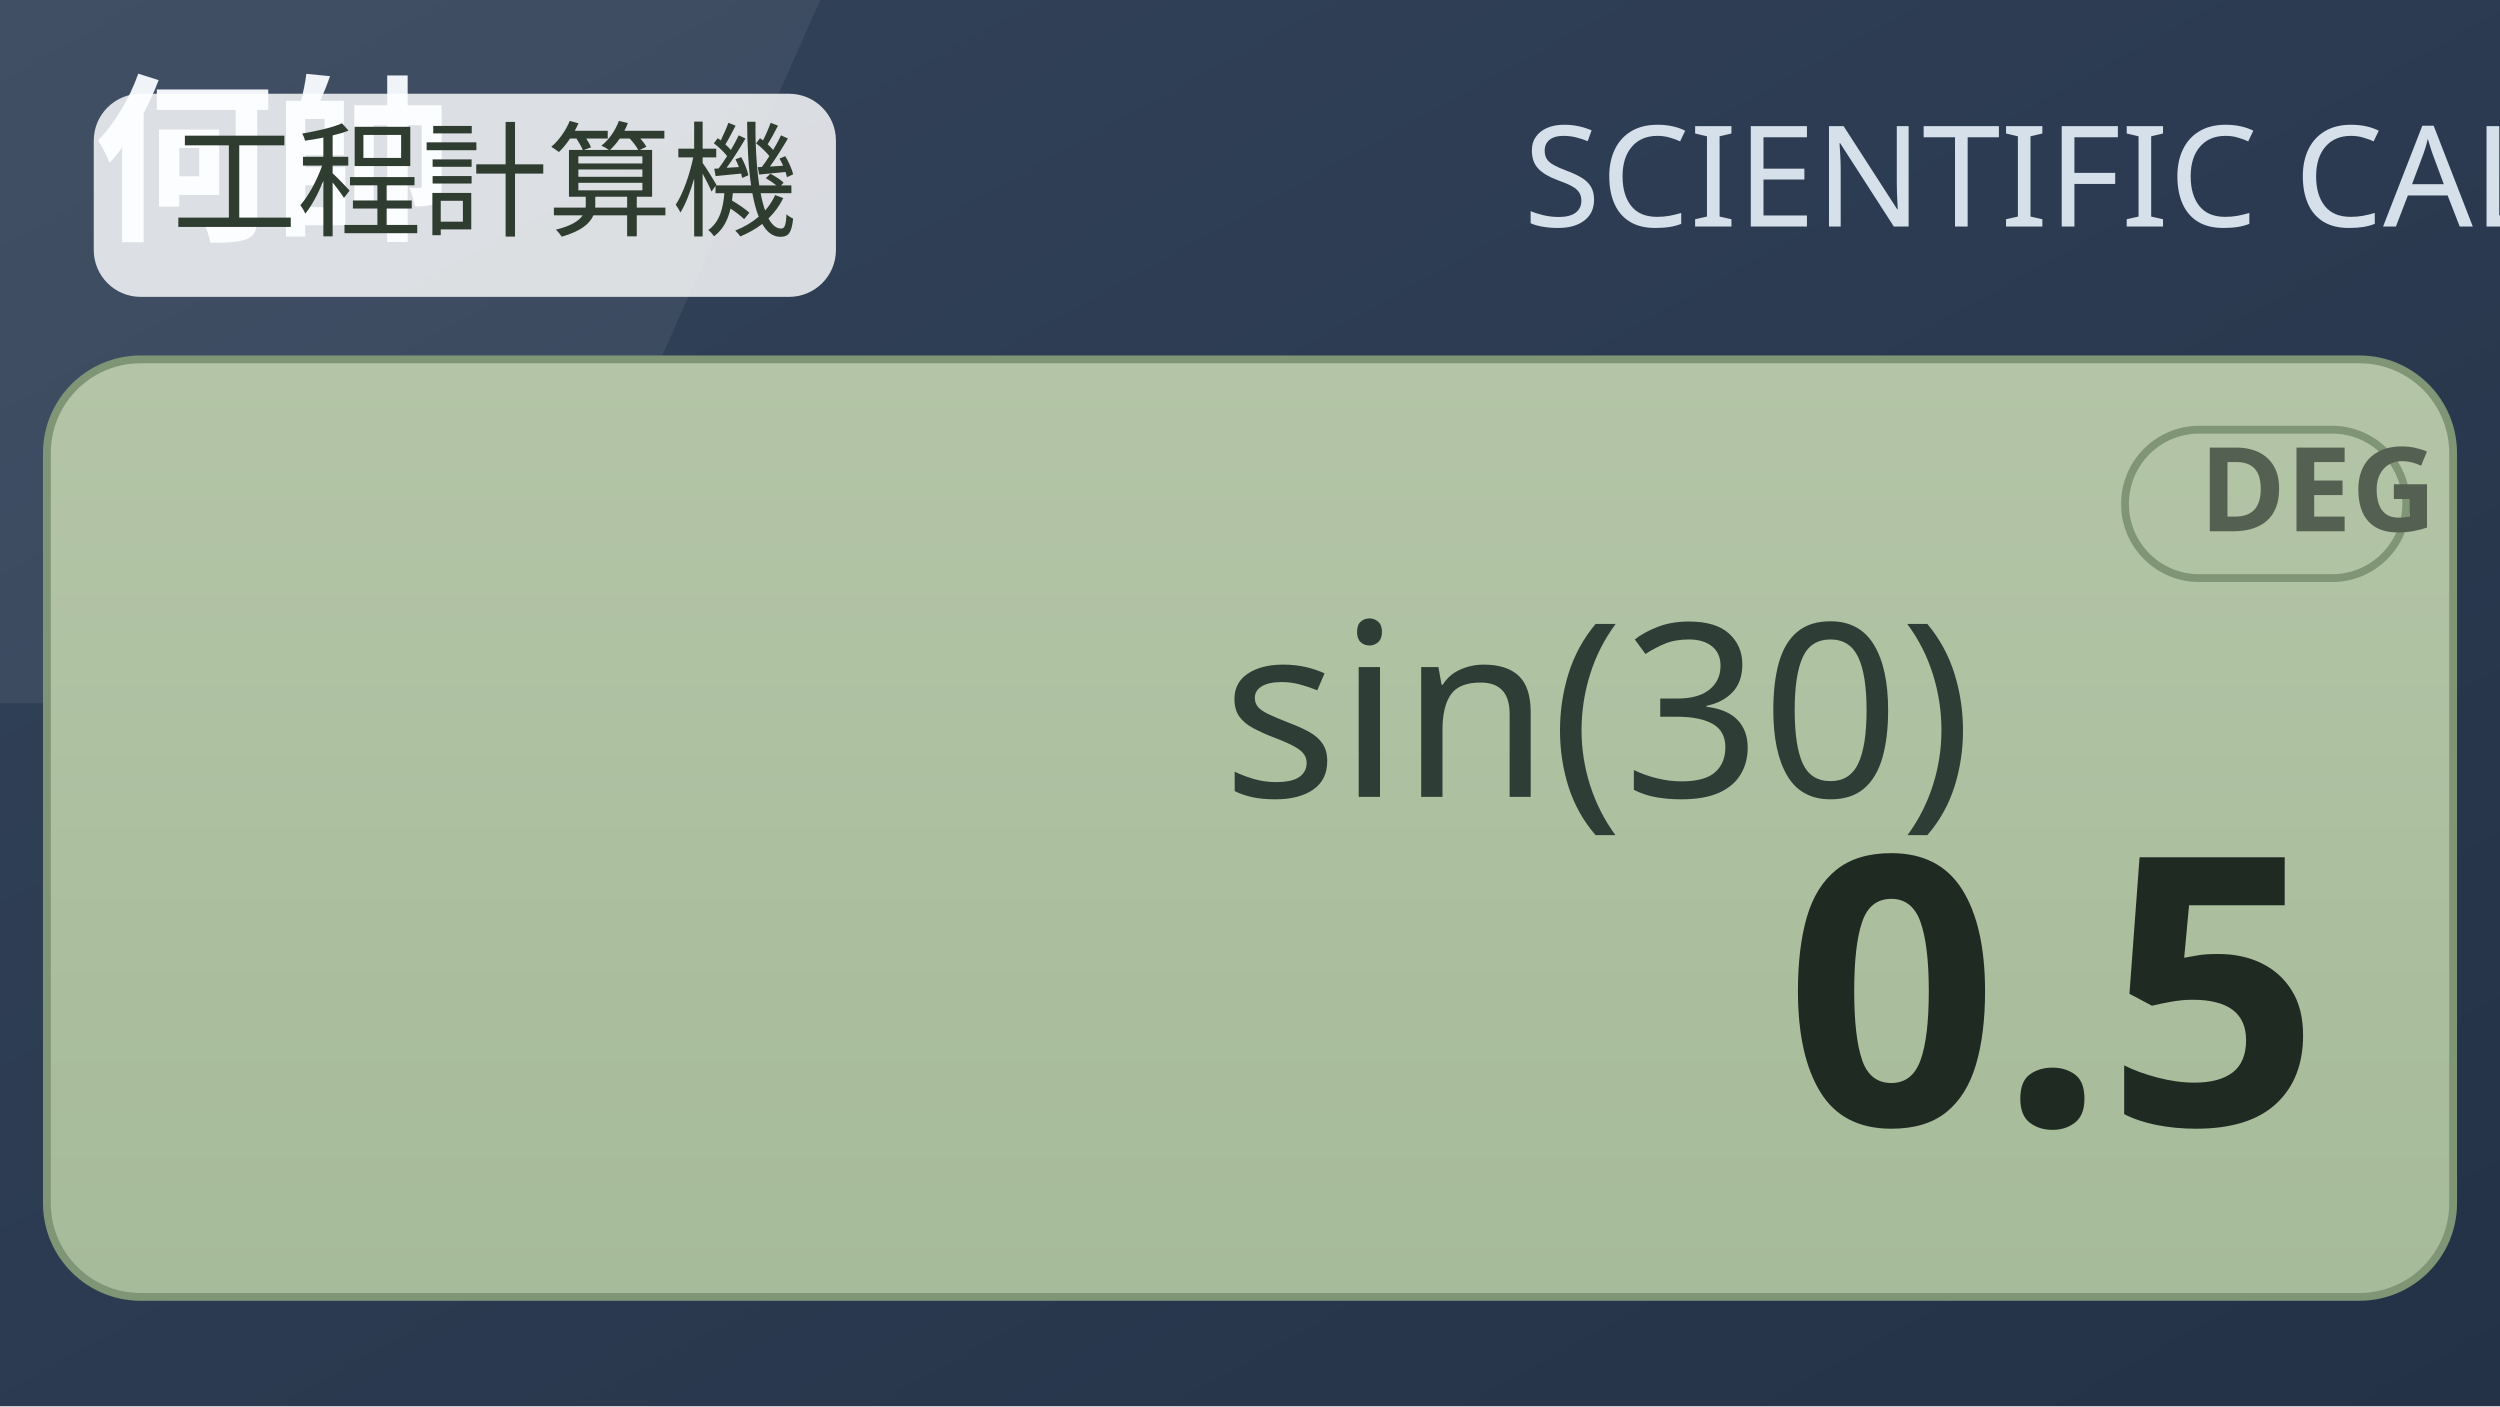
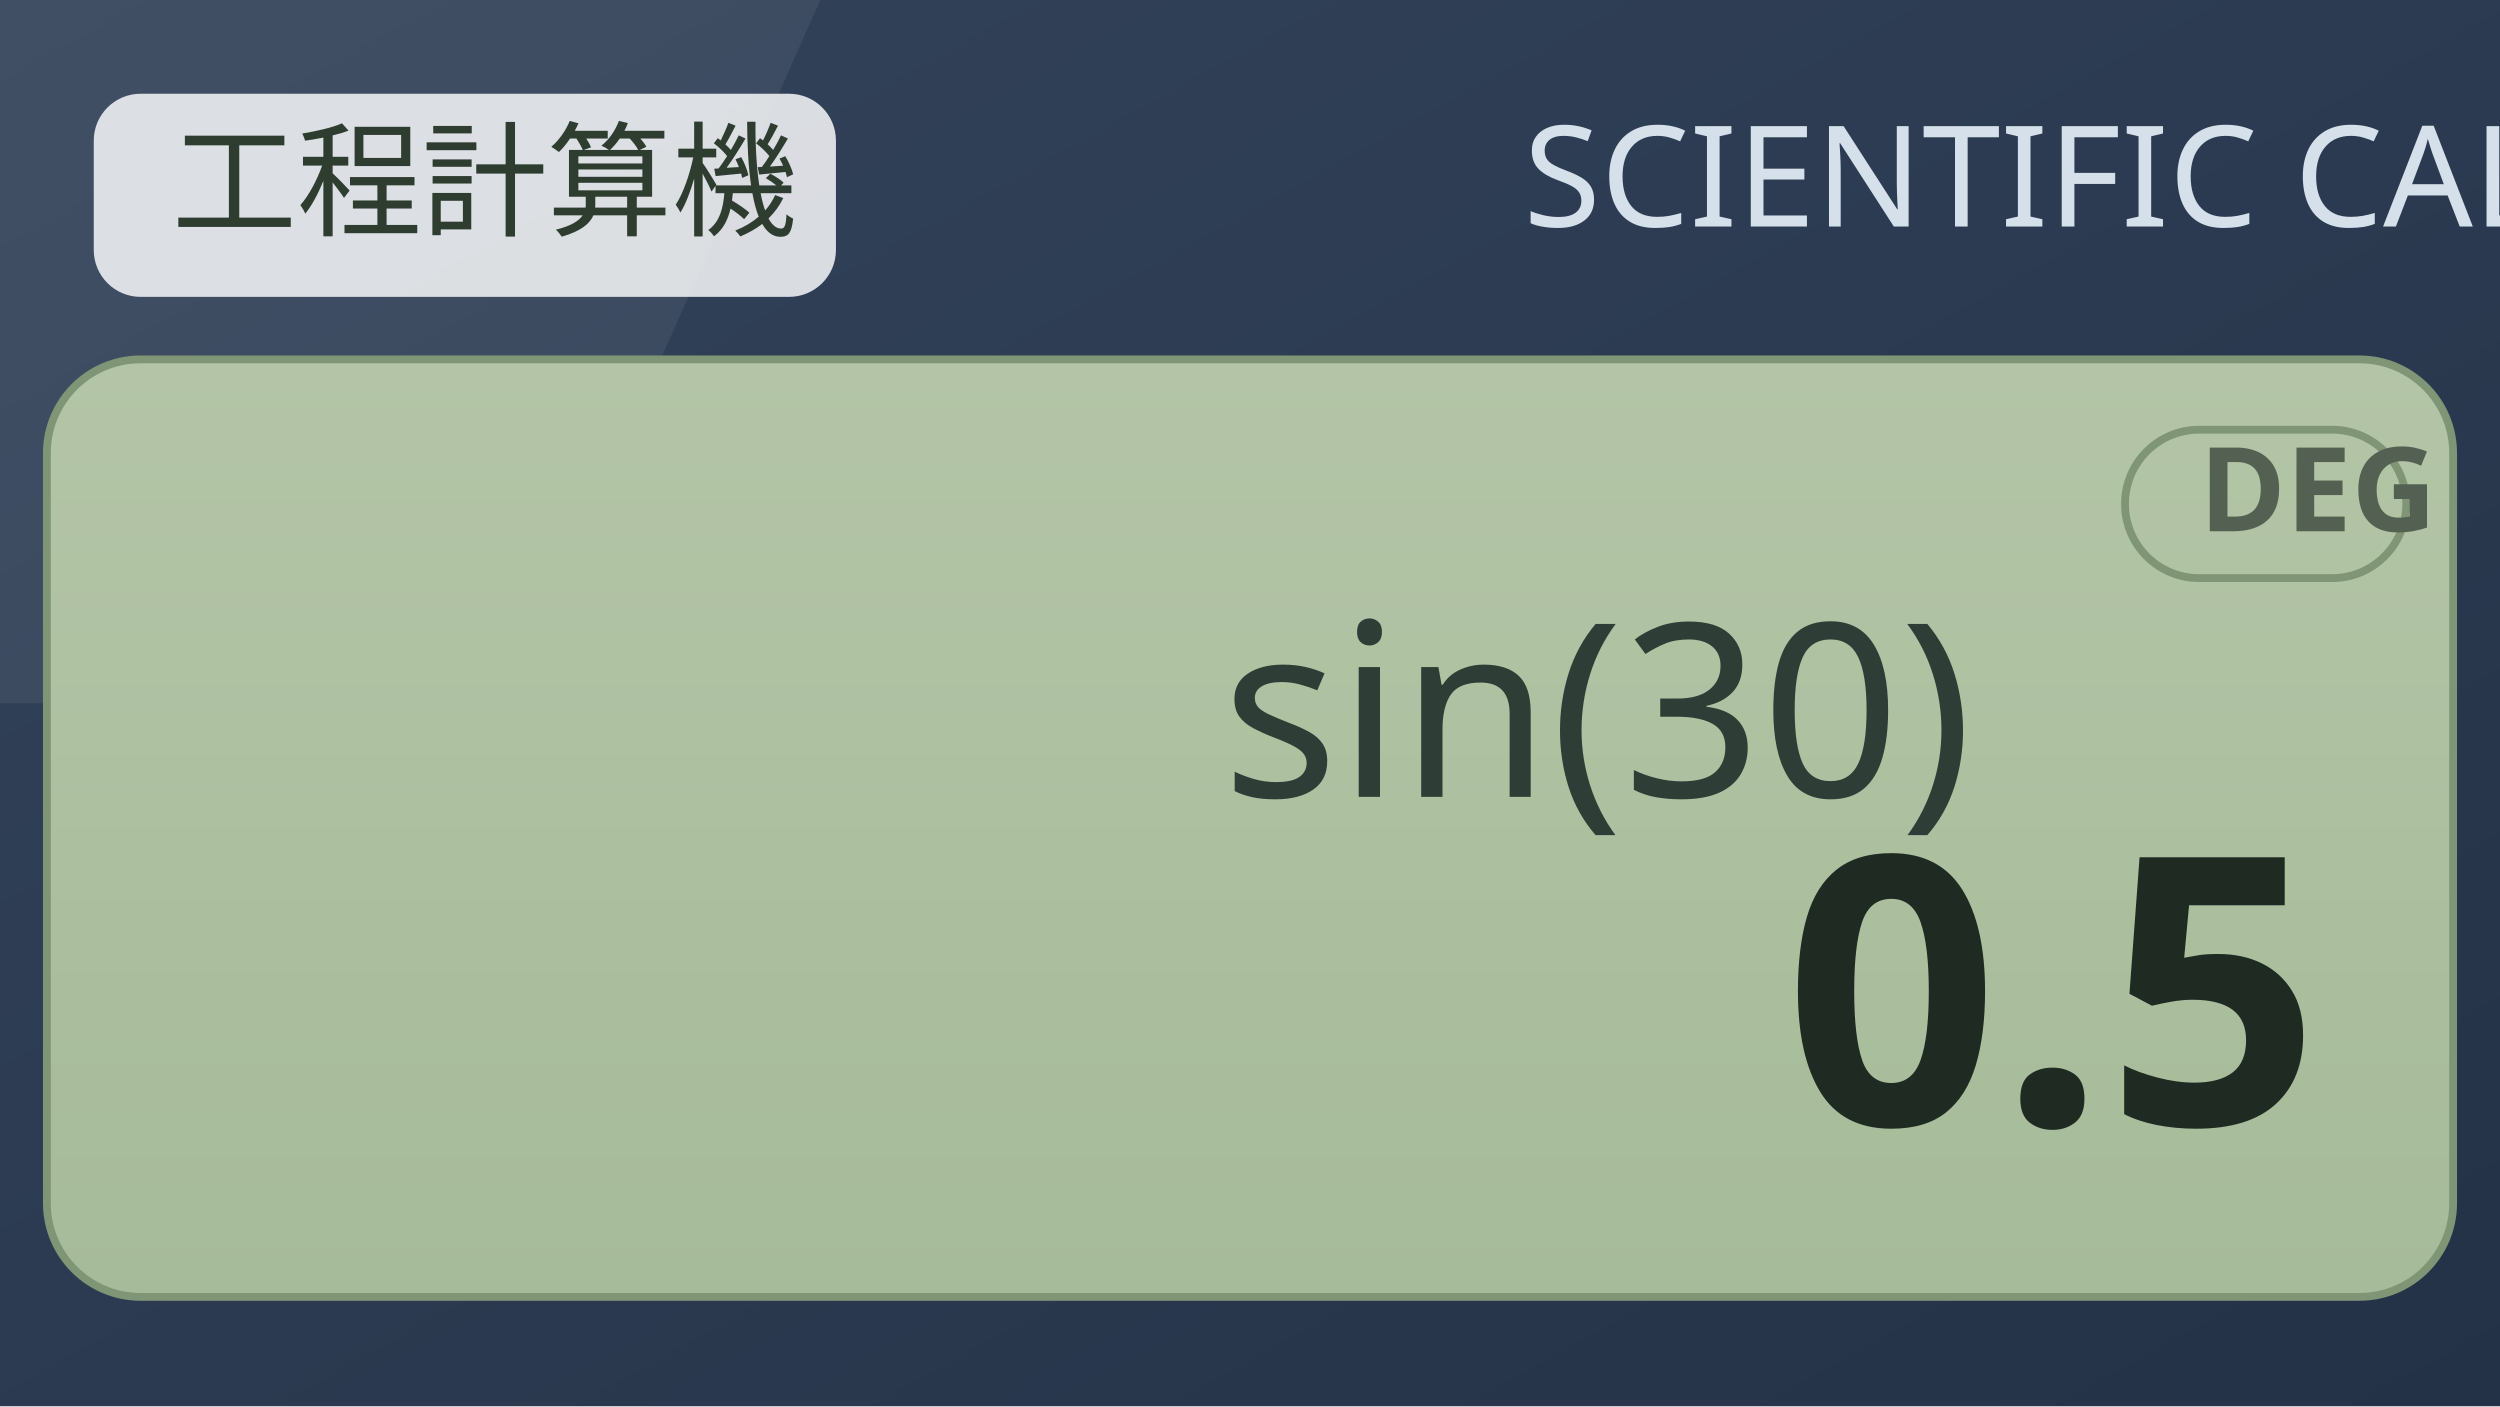
<svg xmlns="http://www.w3.org/2000/svg" viewBox="0 0 640 360" role="img" aria-labelledby="title desc">
  <defs>
    <linearGradient id="bg" x1="0" x2="1" y1="0" y2="1">
      <stop offset="0" stop-color="#33435a" />
      <stop offset="1" stop-color="#243247" />
    </linearGradient>
    <linearGradient id="screen" x1="0" x2="0" y1="0" y2="1">
      <stop offset="0" stop-color="#b3c5a6" />
      <stop offset="1" stop-color="#a6bb9a" />
    </linearGradient>
  </defs>
  <rect width="640" height="360" fill="url(#bg)" />
  <path d="M0 0H210L130 180H0Z" fill="#ffffff10" />
-   <text x="24" y="58" font-size="46" font-family="'Noto Sans TC', sans-serif" font-weight="700" fill="#f0f4f8">何帥</text>
  <text x="390" y="58" font-size="36" font-family="'Noto Sans TC', sans-serif" fill="#d6e0eb">SCIENTIFIC CALCULATOR</text>
  <rect x="12" y="92" width="616" height="240" rx="24" fill="url(#screen)" stroke="#7f9576" stroke-width="2" />
  <rect x="544" y="110" width="72" height="38" rx="19" fill="none" stroke="#7f9576" stroke-width="2" />
  <text x="563" y="136" font-size="30" font-family="'Noto Sans TC', sans-serif" font-weight="700" fill="#546152">DEG</text>
  <text x="505" y="204" font-size="62" text-anchor="end" font-family="'Noto Sans TC', sans-serif" fill="#2e3d35">sin(30)</text>
  <text x="594" y="288" font-size="96" text-anchor="end" font-family="'Noto Sans TC', sans-serif" font-weight="700" fill="#1f2b22">0.5</text>
  <rect x="24" y="24" width="190" height="52" rx="12" fill="#ffffffd1" />
  <text x="44" y="58" font-size="32" font-family="'Noto Sans TC', sans-serif" fill="#2f3c30">工程計算機</text>
</svg>
